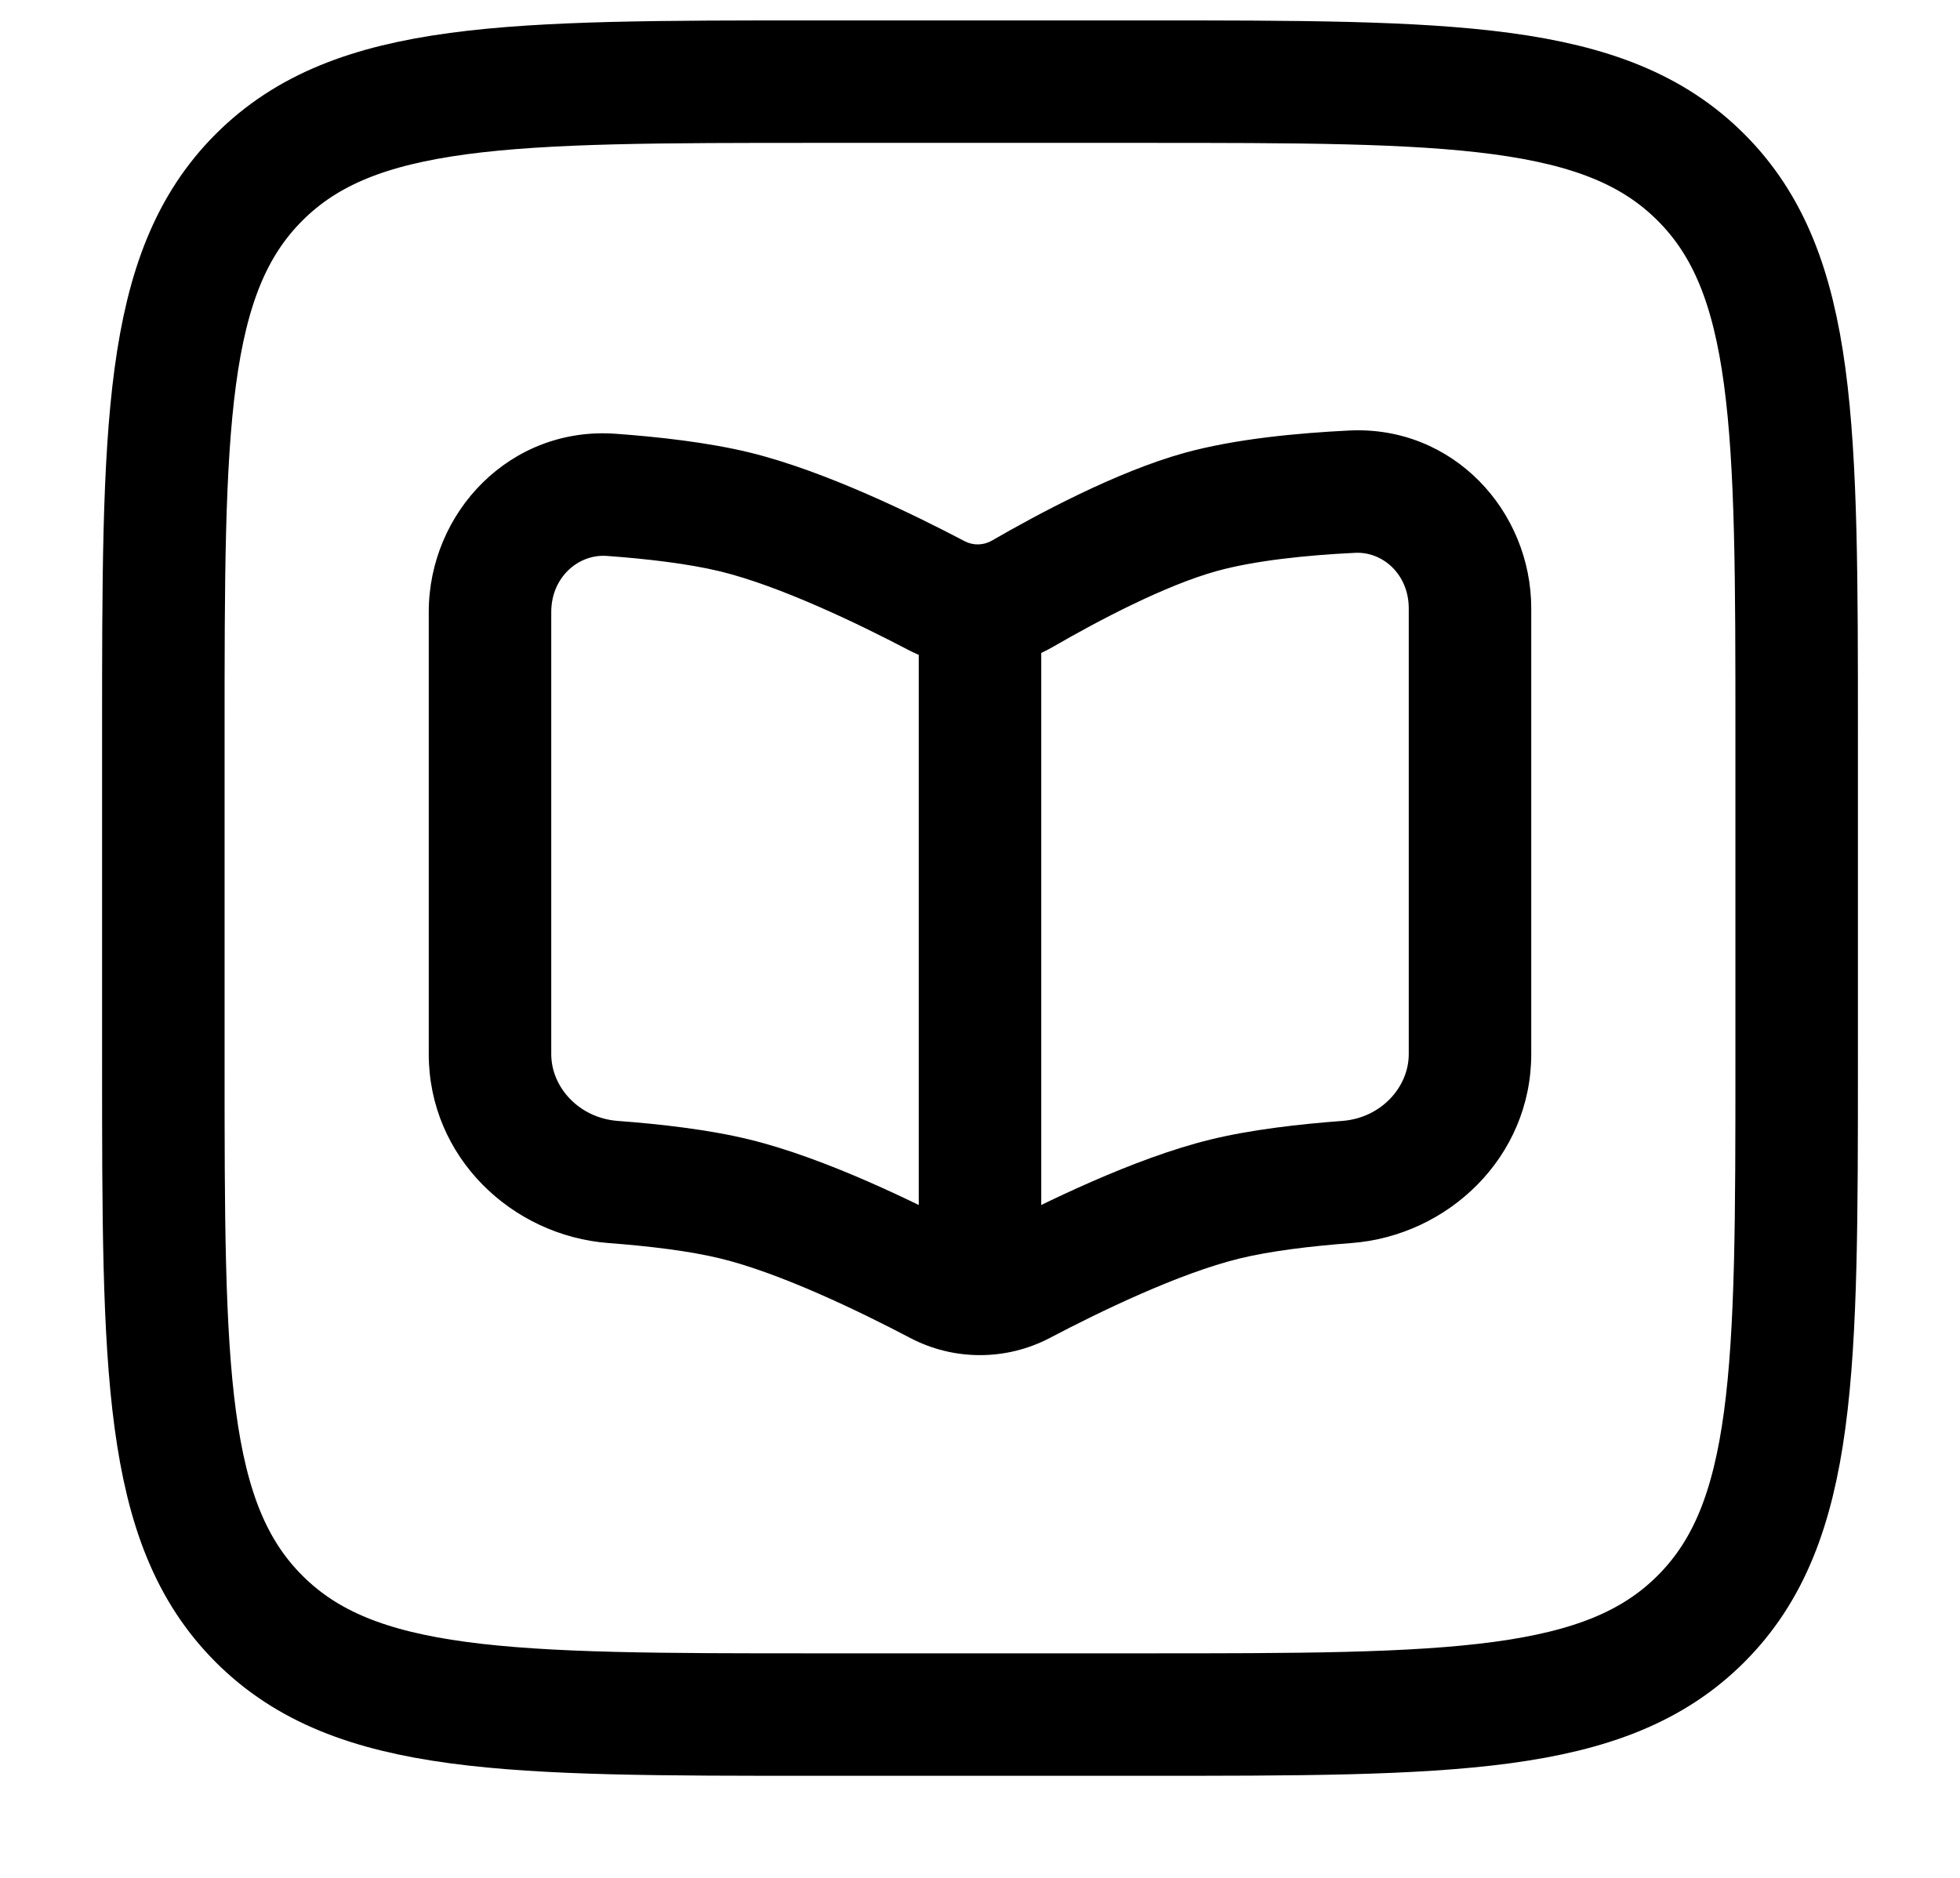
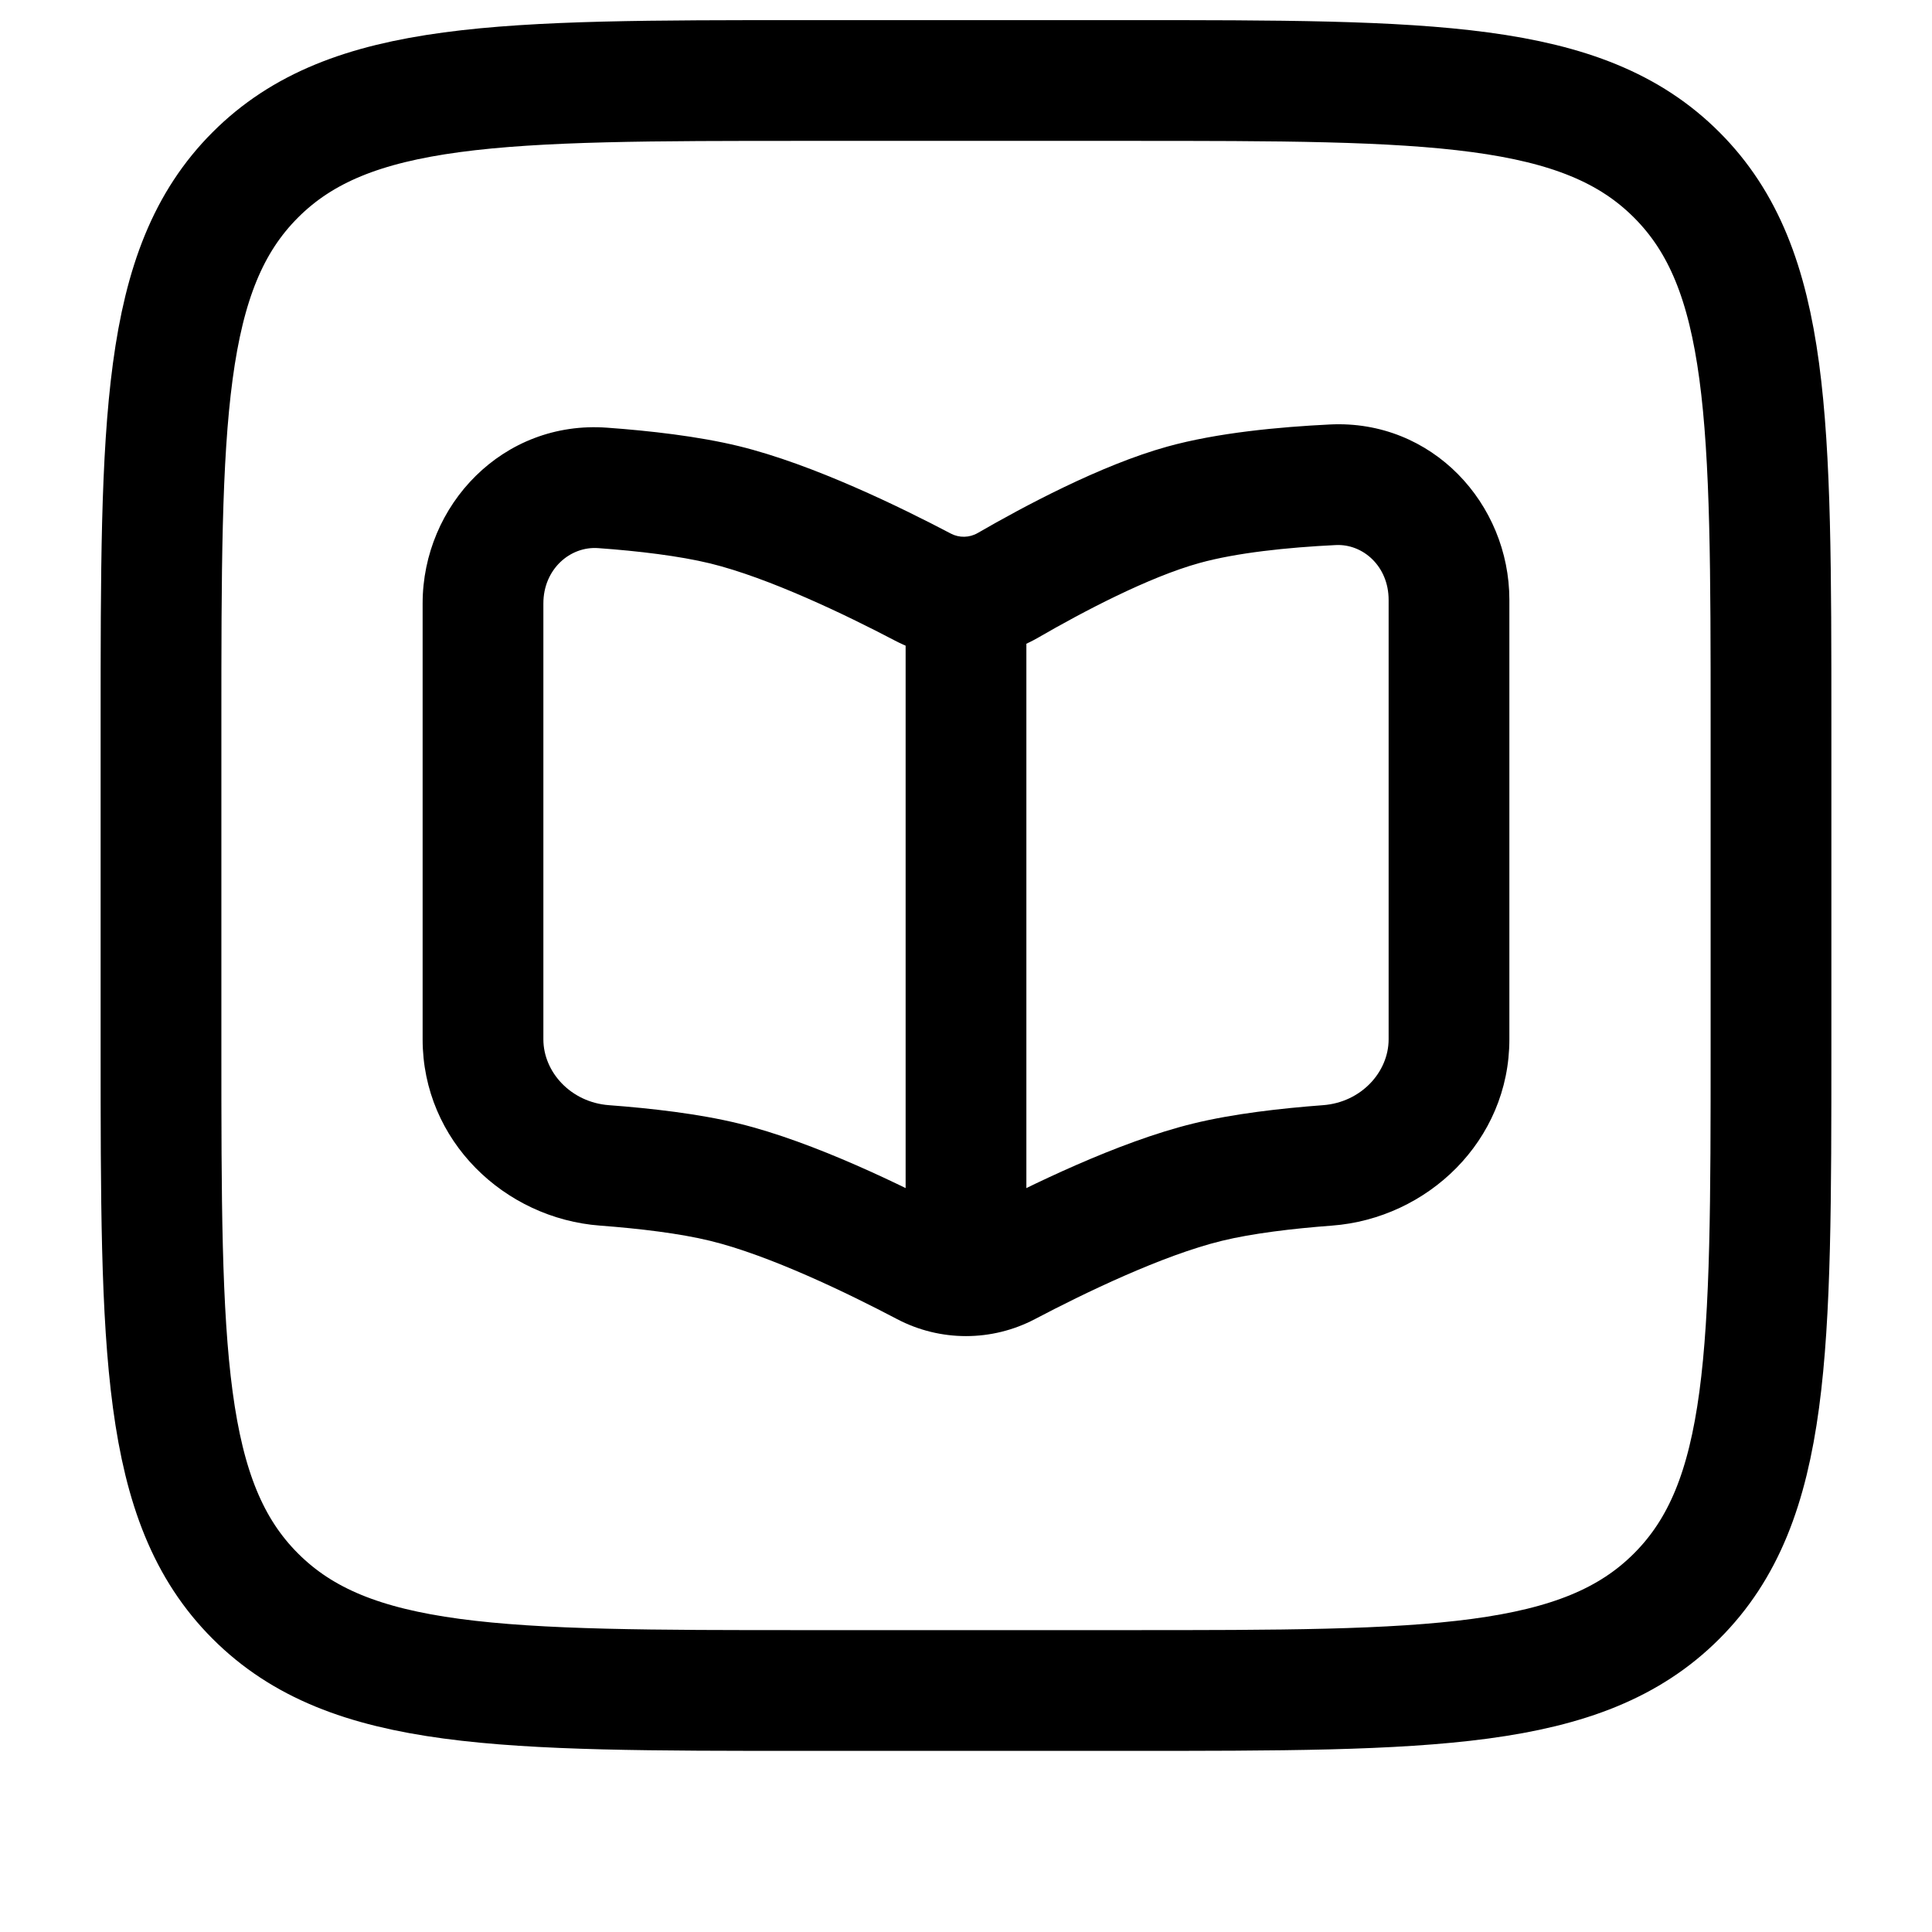
- <svg xmlns="http://www.w3.org/2000/svg" viewBox="0 0 24 23" fill="none">
+ <svg xmlns="http://www.w3.org/2000/svg" viewBox="0 0 24 24" fill="none">
  <path d="M16.557 6.022L16.52 5.273V5.273L16.557 6.022ZM14.7 6.271L14.5 5.548V5.548L14.7 6.271ZM12.522 7.27L12.146 6.621V6.621L12.522 7.27ZM7.487 6.061L7.432 6.809L7.487 6.061ZM9 6.271L8.822 6.999V6.999L9 6.271ZM11.465 7.293L11.116 7.957V7.957L11.465 7.293ZM12.507 15.722L12.857 16.386V16.386L12.507 15.722ZM15 14.685L14.822 13.957V13.957L15 14.685ZM16.49 14.477L16.546 15.225H16.546L16.49 14.477ZM11.493 15.722L11.143 16.386V16.386L11.493 15.722ZM9 14.685L9.178 13.957V13.957L9 14.685ZM7.51 14.477L7.454 15.225H7.454L7.51 14.477ZM6 12.911H6.75V7.496H6H5.25V12.911H6ZM18 12.911H18.75V7.452H18H17.25V12.911H18ZM16.557 6.022L16.52 5.273C15.89 5.304 15.123 5.375 14.5 5.548L14.7 6.271L14.9 6.994C15.358 6.867 15.991 6.8 16.593 6.771L16.557 6.022ZM14.7 6.271L14.5 5.548C13.668 5.779 12.702 6.3 12.146 6.621L12.522 7.27L12.898 7.92C13.449 7.601 14.27 7.168 14.9 6.994L14.7 6.271ZM7.487 6.061L7.432 6.809C7.932 6.845 8.439 6.906 8.822 6.999L9 6.271L9.178 5.542C8.673 5.419 8.067 5.351 7.542 5.313L7.487 6.061ZM9 6.271L8.822 6.999C9.548 7.177 10.504 7.636 11.116 7.957L11.465 7.293L11.813 6.629C11.198 6.306 10.1 5.767 9.178 5.542L9 6.271ZM12.507 15.722L12.857 16.386C13.467 16.065 14.44 15.594 15.178 15.414L15 14.685L14.822 13.957C13.887 14.185 12.768 14.737 12.158 15.059L12.507 15.722ZM15 14.685L15.178 15.414C15.555 15.322 16.053 15.262 16.546 15.225L16.49 14.477L16.434 13.729C15.915 13.768 15.32 13.835 14.822 13.957L15 14.685ZM11.493 15.722L11.842 15.059C11.232 14.737 10.113 14.185 9.178 13.957L9 14.685L8.822 15.414C9.56 15.594 10.533 16.065 11.143 16.386L11.493 15.722ZM9 14.685L9.178 13.957C8.68 13.835 8.085 13.768 7.566 13.729L7.51 14.477L7.454 15.225C7.947 15.262 8.445 15.322 8.822 15.414L9 14.685ZM18 12.911H17.25C17.25 13.316 16.91 13.694 16.434 13.729L16.49 14.477L16.546 15.225C17.732 15.136 18.75 14.172 18.75 12.911H18ZM18 7.452H18.75C18.75 6.257 17.792 5.21 16.52 5.273L16.557 6.022L16.593 6.771C16.931 6.754 17.25 7.034 17.25 7.452H18ZM6 12.911H5.25C5.25 14.172 6.268 15.136 7.454 15.225L7.51 14.477L7.566 13.729C7.09 13.694 6.75 13.316 6.75 12.911H6ZM12.507 15.722L12.158 15.059C12.06 15.11 11.94 15.11 11.842 15.059L11.493 15.722L11.143 16.386C11.679 16.668 12.321 16.668 12.857 16.386L12.507 15.722ZM12.522 7.27L12.146 6.621C12.043 6.681 11.916 6.683 11.813 6.629L11.465 7.293L11.116 7.957C11.677 8.252 12.352 8.235 12.898 7.92L12.522 7.27ZM6 7.496H6.75C6.75 7.07 7.083 6.783 7.432 6.809L7.487 6.061L7.542 5.313C6.248 5.218 5.25 6.275 5.25 7.496H6Z" fill="currentColor" />
  <path d="M12 7.585V16" stroke="currentColor" stroke-width="1.5" />
  <path d="M2 9C2 5.229 2 3.343 3.172 2.172C4.343 1 6.229 1 10 1H14C17.771 1 19.657 1 20.828 2.172C22 3.343 22 5.229 22 9V13C22 16.771 22 18.657 20.828 19.828C19.657 21 17.771 21 14 21H10C6.229 21 4.343 21 3.172 19.828C2 18.657 2 16.771 2 13V9Z" stroke="currentColor" stroke-width="1.5" />
</svg>
